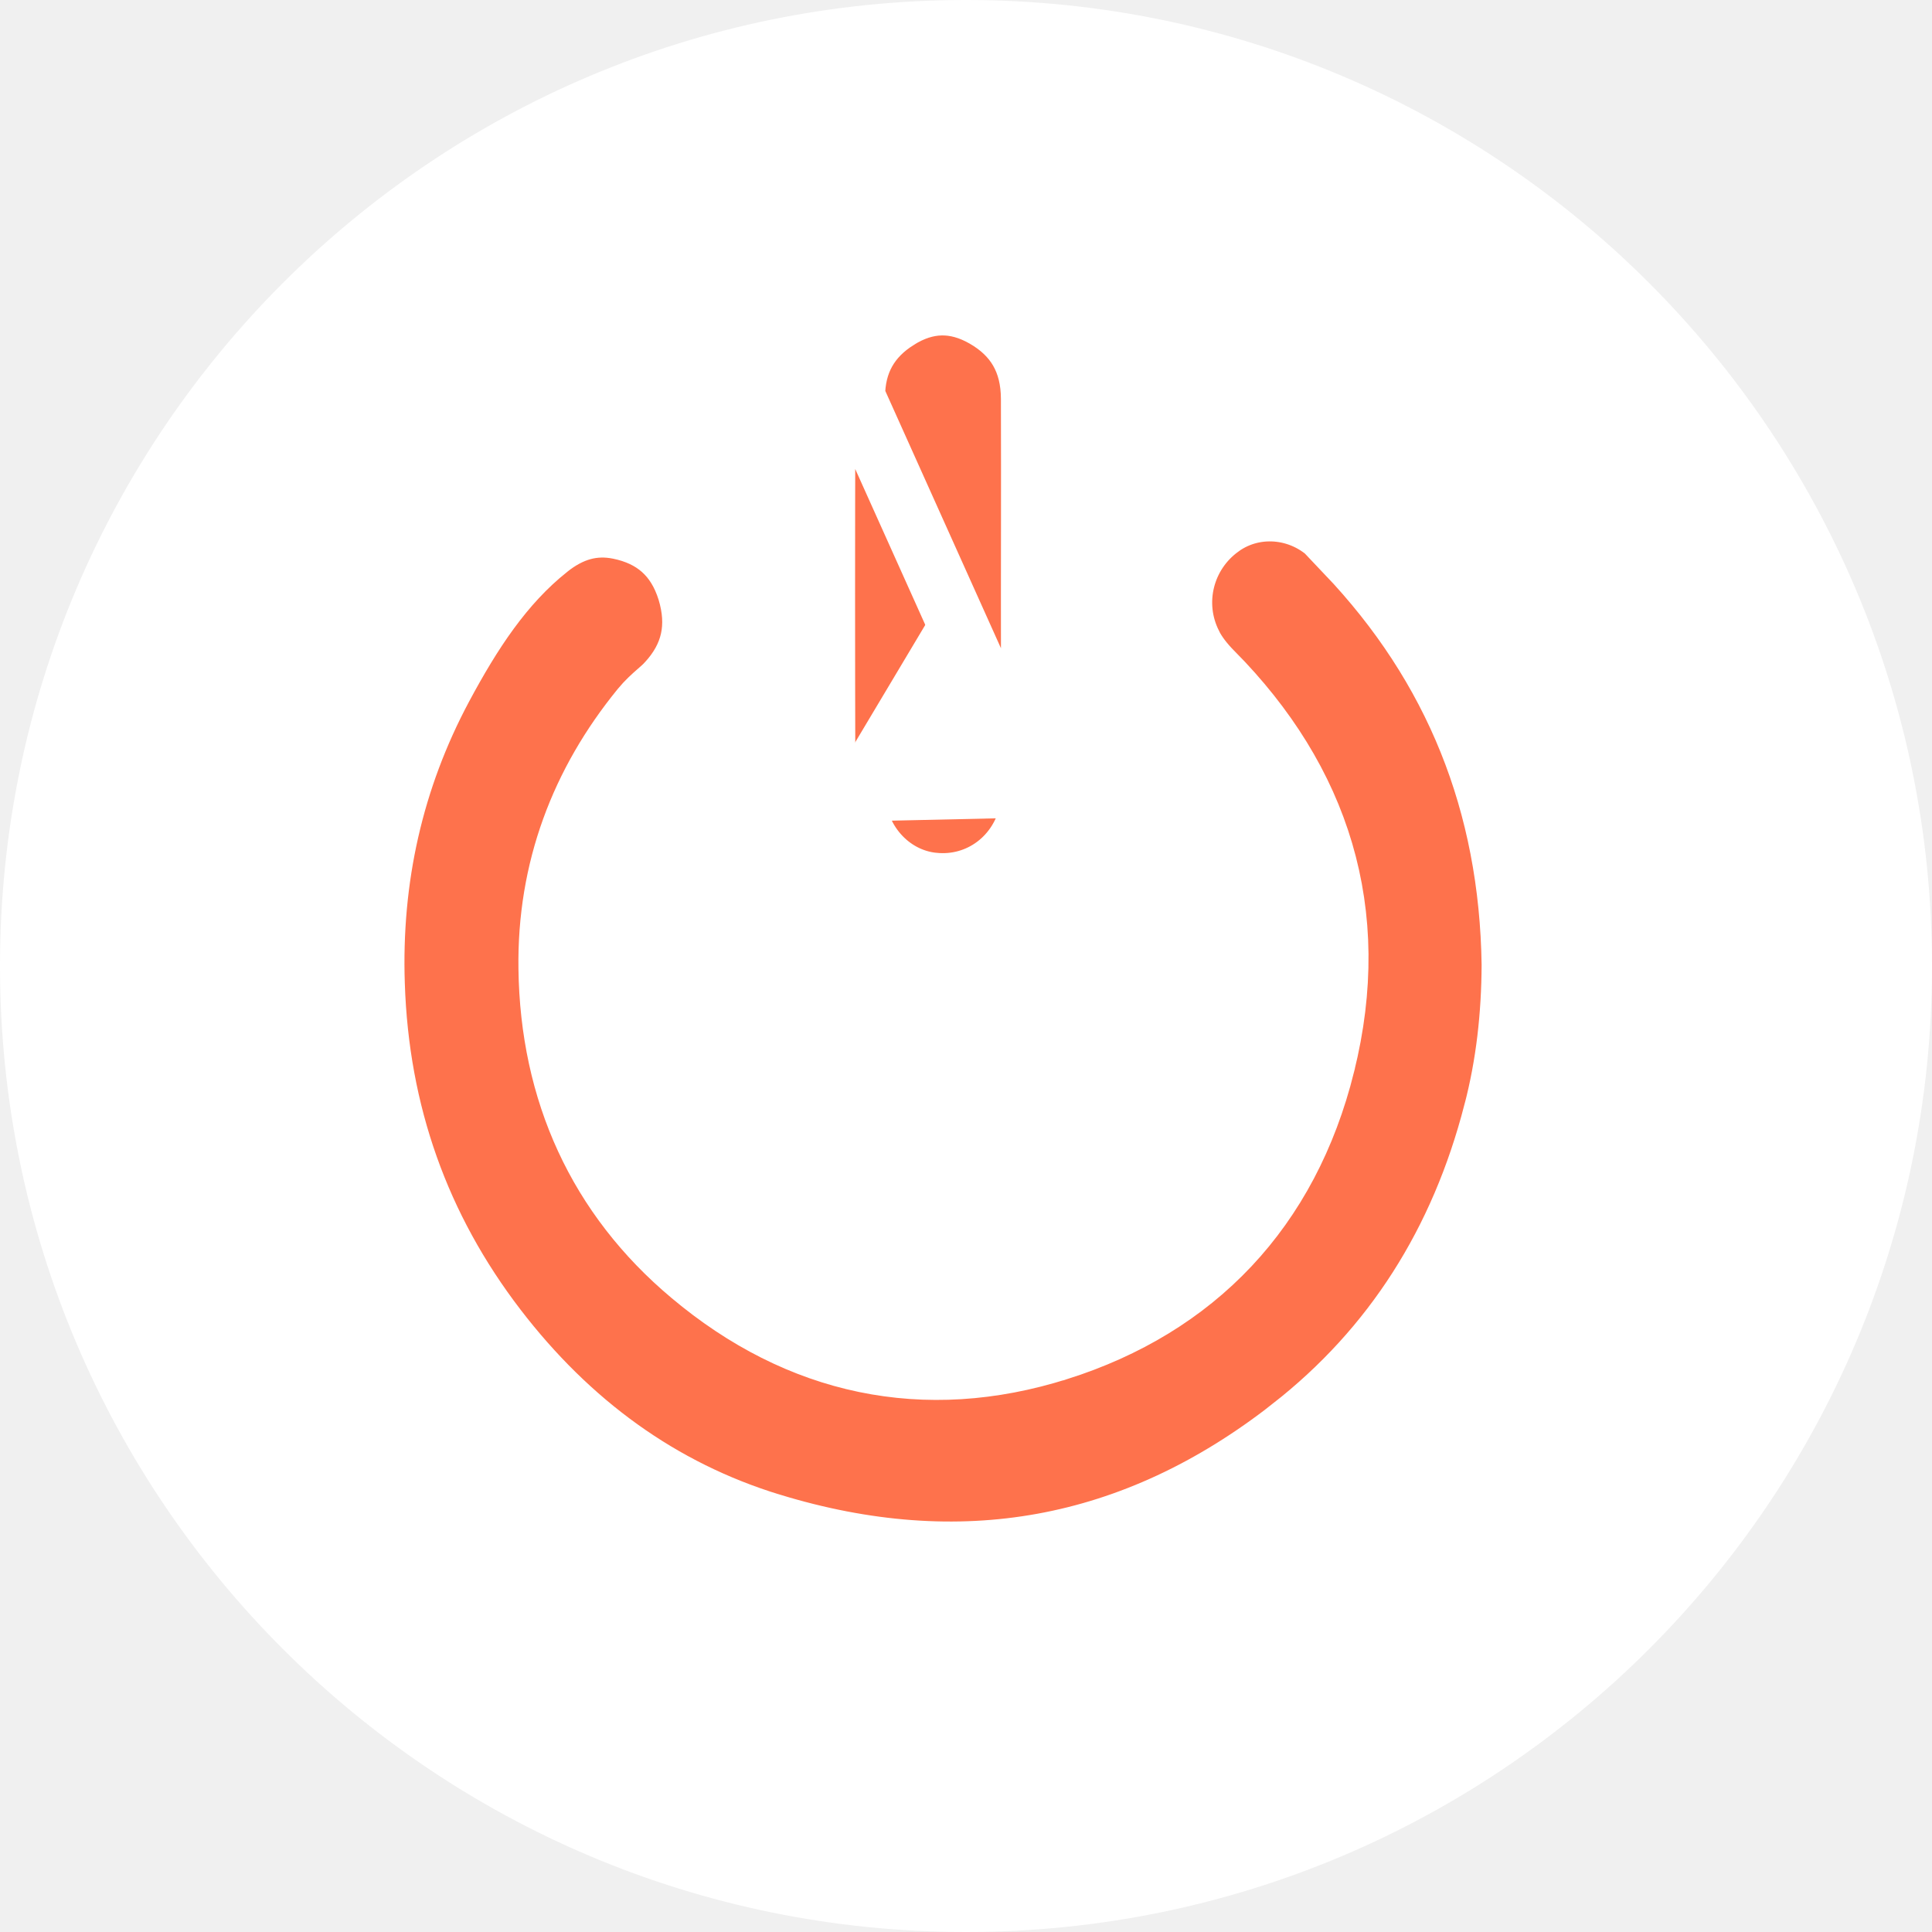
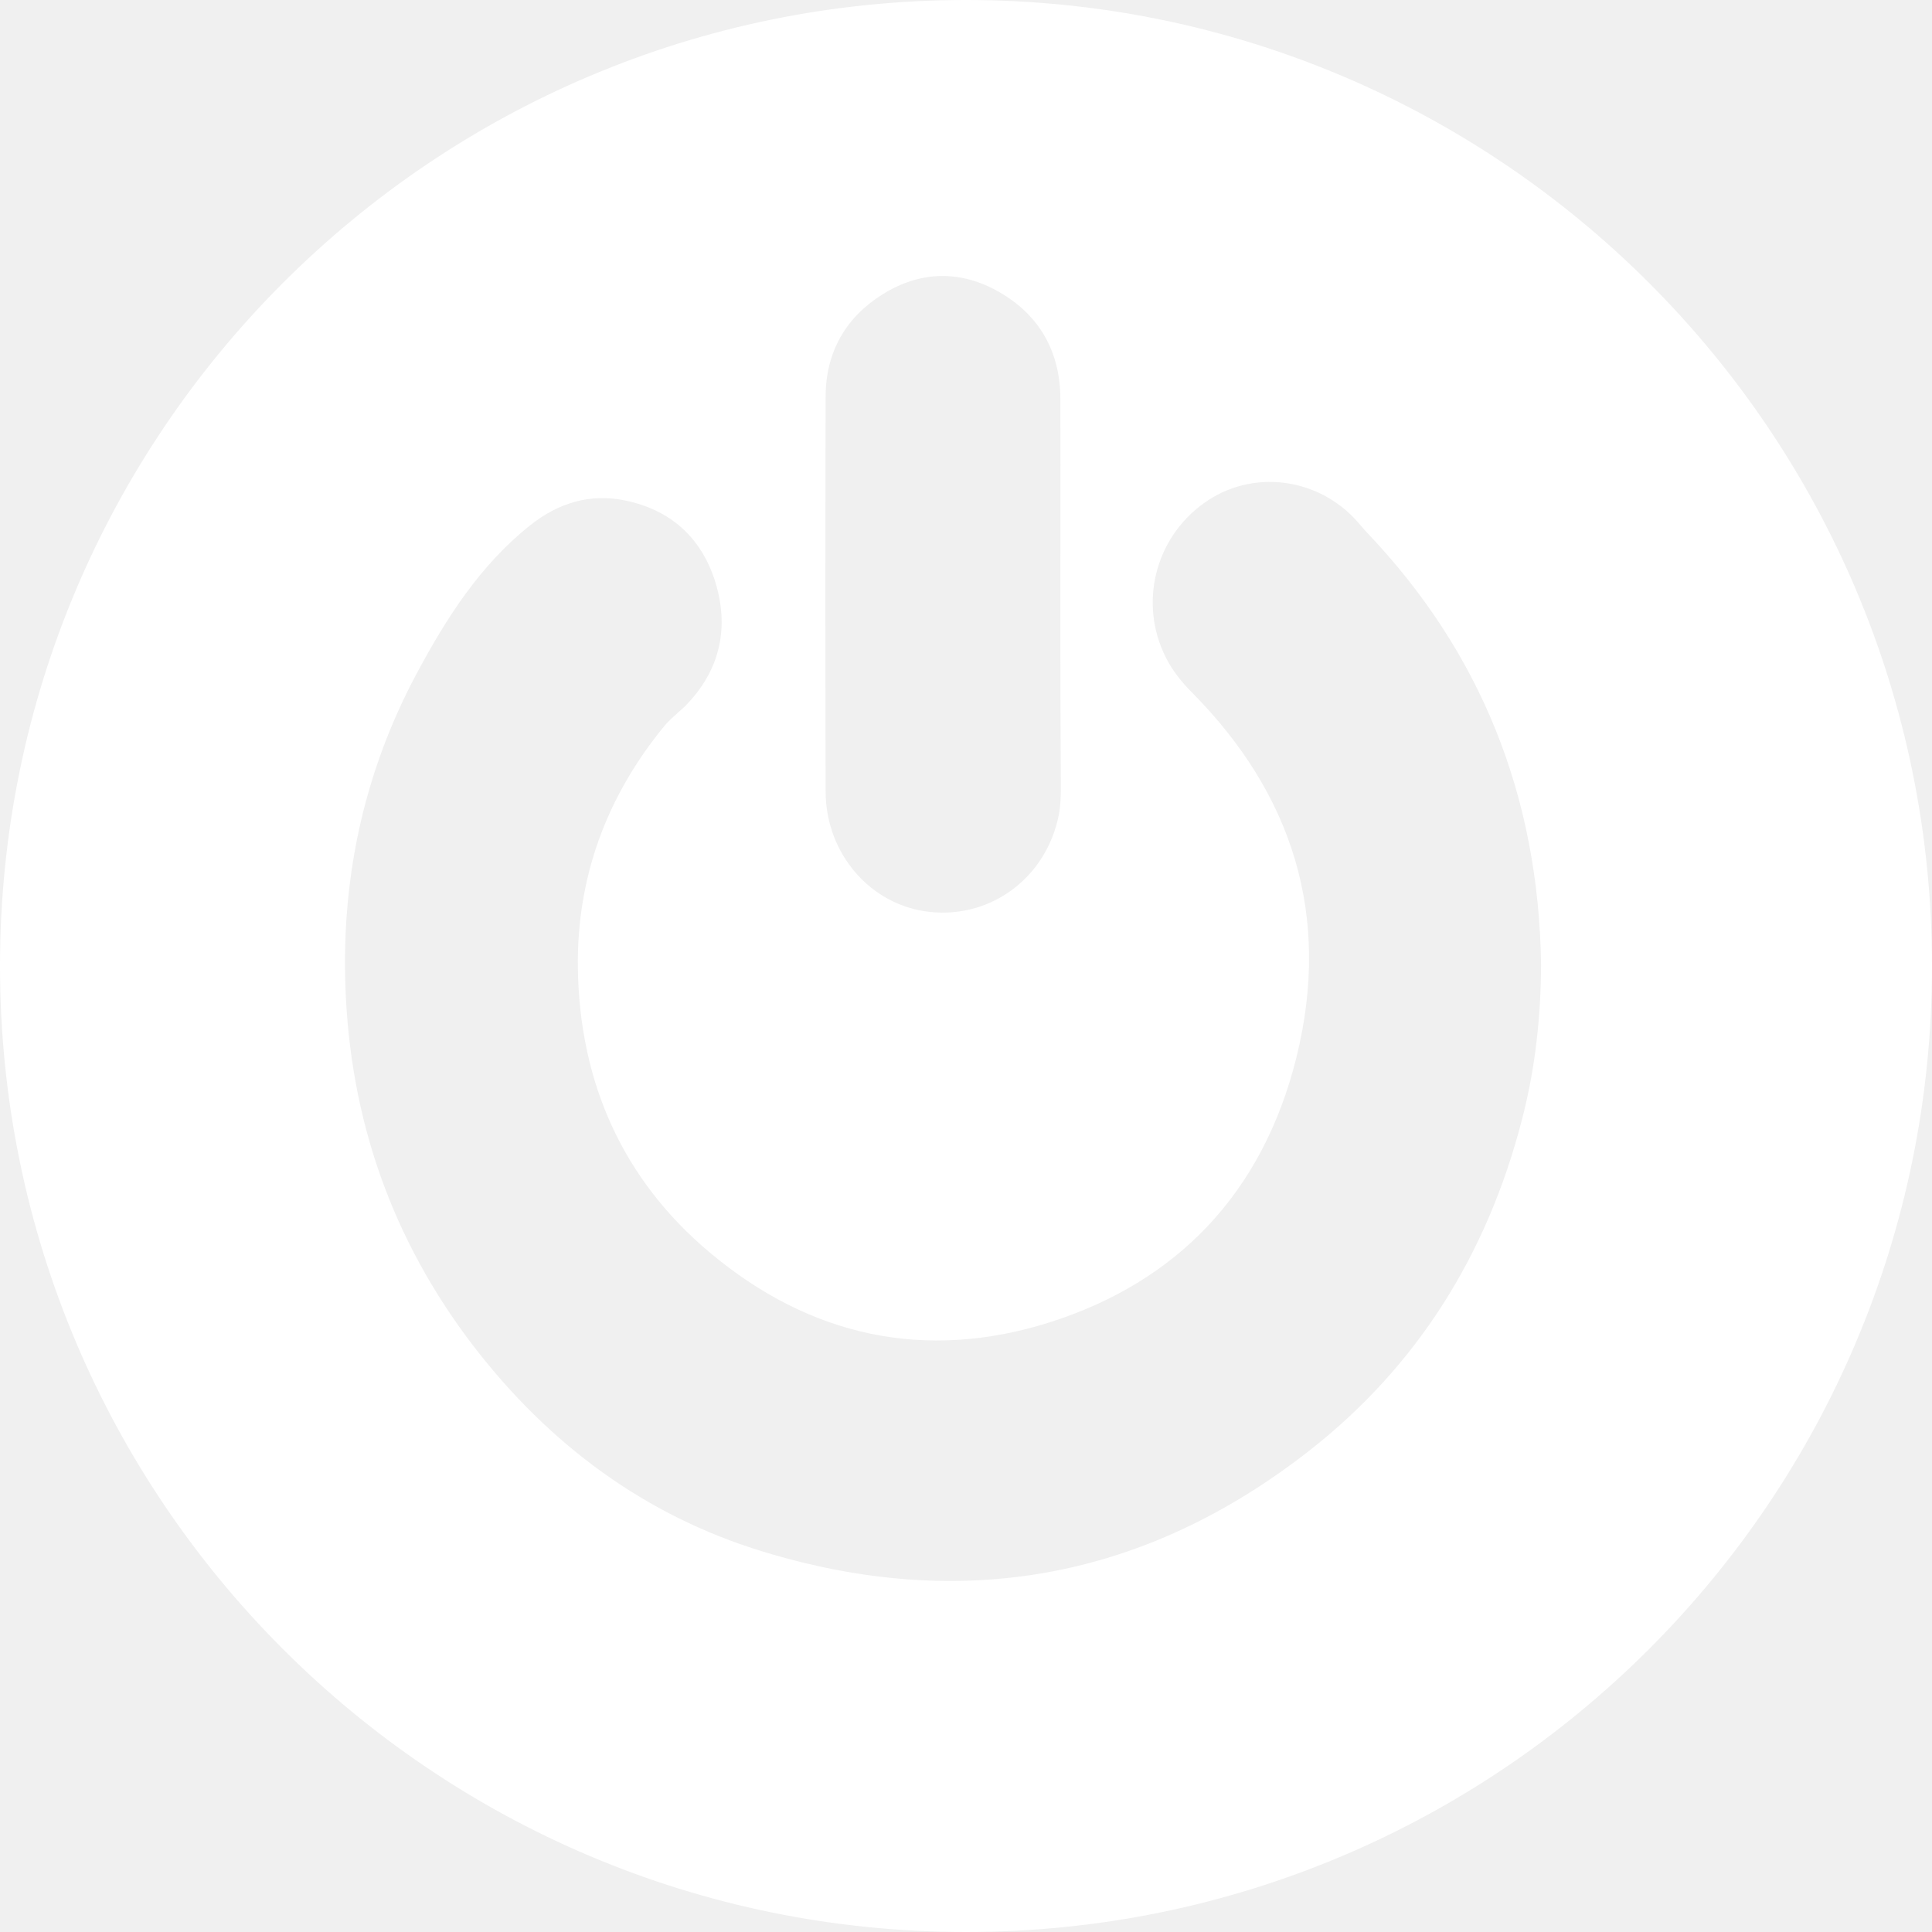
<svg xmlns="http://www.w3.org/2000/svg" width="26" height="26" viewBox="0 0 26 26" fill="none">
-   <circle cx="13" cy="13" r="13" fill="white" />
-   <path d="M17.971 7.289L17.971 7.289L17.969 7.286C17.567 6.833 16.904 6.758 16.436 7.095L16.435 7.096C15.937 7.453 15.768 8.117 16.047 8.668L16.048 8.671C16.11 8.796 16.21 8.923 16.329 9.043L16.331 9.044C17.768 10.498 18.345 12.274 17.834 14.329L17.834 14.33C17.347 16.289 16.092 17.592 14.245 18.177L14.244 18.177C12.443 18.746 10.747 18.383 9.294 17.161C8.041 16.111 7.399 14.697 7.377 13.032C7.358 11.703 7.804 10.528 8.623 9.525C8.695 9.437 8.774 9.366 8.832 9.315C8.837 9.311 8.842 9.307 8.846 9.303C8.903 9.253 8.938 9.222 8.968 9.188L8.968 9.188L8.971 9.185C9.301 8.829 9.389 8.425 9.245 7.952C9.099 7.485 8.791 7.22 8.328 7.126C7.989 7.058 7.683 7.143 7.381 7.385L7.38 7.386C6.778 7.866 6.355 8.516 5.961 9.251C5.299 10.489 5 11.824 5.048 13.245L5.048 13.245C5.104 14.978 5.652 16.517 6.687 17.867C7.669 19.147 8.896 20.044 10.379 20.497L10.38 20.497C12.912 21.272 15.252 20.867 17.372 19.208L17.372 19.207C18.744 18.135 19.646 16.709 20.094 14.968L20.095 14.966C20.263 14.324 20.336 13.662 20.339 12.982C20.308 10.817 19.566 8.975 18.108 7.444L18.397 7.168L18.108 7.445C18.077 7.412 18.026 7.352 17.995 7.316C17.983 7.303 17.975 7.293 17.971 7.289Z" fill="#FE724C" stroke="white" stroke-width="0.8" />
-   <path d="M11.111 10.656C11.114 11.497 11.726 12.193 12.522 12.273C13.348 12.358 14.085 11.802 14.249 10.965C14.273 10.846 14.276 10.723 14.276 10.601M11.111 10.656C11.106 8.395 11.106 7.6 11.111 5.339C11.111 4.737 11.384 4.27 11.873 3.964C12.382 3.643 12.926 3.631 13.447 3.93C13.98 4.236 14.267 4.722 14.27 5.364M11.111 10.656L11.511 10.655C11.511 10.655 11.511 10.655 11.511 10.655C11.514 11.304 11.983 11.817 12.562 11.875L12.564 11.875C13.176 11.938 13.731 11.53 13.857 10.888L13.857 10.888C13.872 10.81 13.876 10.722 13.876 10.602M11.111 10.656L11.511 10.655L13.876 10.602M14.27 5.364C14.272 6.081 14.271 6.501 14.271 7.003C14.27 7.288 14.27 7.599 14.27 8.005V8.005C14.27 9.115 14.27 9.492 14.276 10.601M14.27 5.364L13.87 5.365C13.87 5.365 13.87 5.365 13.87 5.365M14.27 5.364L13.87 5.365C13.87 5.365 13.87 5.365 13.87 5.365M14.276 10.601L13.876 10.603C13.876 10.603 13.876 10.603 13.876 10.602M14.276 10.601H13.876C13.876 10.602 13.876 10.602 13.876 10.602M13.876 10.602C13.87 9.493 13.87 9.115 13.87 8.005C13.87 7.598 13.87 7.286 13.871 7.002C13.871 6.5 13.872 6.082 13.87 5.365M13.876 10.602L11.511 5.34L11.511 5.339C11.511 4.878 11.71 4.537 12.085 4.303L12.086 4.302L12.086 4.302C12.47 4.06 12.856 4.052 13.248 4.277L13.248 4.277C13.656 4.511 13.868 4.864 13.87 5.365" fill="#FE724C" stroke="white" stroke-width="0.8" />
+   <path fill-rule="evenodd" clip-rule="evenodd" d="M26 13C26 20.18 20.18 26 13 26C5.82 26 0 20.18 0 13C0 5.82 5.82 0 13 0C20.18 0 26 5.82 26 13ZM20.739 12.98C20.707 10.716 19.928 8.775 18.397 7.168C18.371 7.141 18.346 7.111 18.321 7.082C18.304 7.061 18.286 7.041 18.268 7.021C17.736 6.419 16.843 6.309 16.202 6.771C15.546 7.241 15.321 8.118 15.69 8.849C15.777 9.026 15.909 9.188 16.047 9.325C17.393 10.688 17.92 12.323 17.446 14.233C16.992 16.057 15.839 17.252 14.124 17.796C12.458 18.322 10.904 17.992 9.551 16.855C8.392 15.883 7.798 14.581 7.777 13.026C7.76 11.797 8.17 10.713 8.934 9.778C8.987 9.712 9.051 9.656 9.114 9.599C9.166 9.554 9.218 9.508 9.264 9.457C9.695 8.992 9.812 8.439 9.627 7.834C9.437 7.223 9.01 6.856 8.407 6.734C7.935 6.639 7.511 6.768 7.13 7.073C6.463 7.605 6.009 8.314 5.608 9.063C4.912 10.364 4.598 11.77 4.648 13.258C4.707 15.073 5.283 16.693 6.369 18.111C7.397 19.449 8.691 20.4 10.263 20.879C12.918 21.692 15.394 21.264 17.619 19.523C19.065 18.392 20.013 16.889 20.482 15.067C20.66 14.386 20.736 13.689 20.739 12.98ZM14.271 7.003C14.27 7.288 14.27 7.599 14.27 8.005C14.27 9.115 14.27 9.492 14.276 10.601C14.276 10.723 14.273 10.846 14.249 10.965C14.085 11.802 13.348 12.358 12.522 12.273C11.726 12.193 11.114 11.497 11.111 10.656C11.106 8.395 11.106 7.6 11.111 5.339C11.111 4.737 11.384 4.27 11.873 3.964C12.382 3.643 12.926 3.631 13.447 3.93C13.98 4.236 14.267 4.722 14.27 5.364C14.272 6.081 14.271 6.501 14.271 7.003Z" fill="white" />
</svg>
